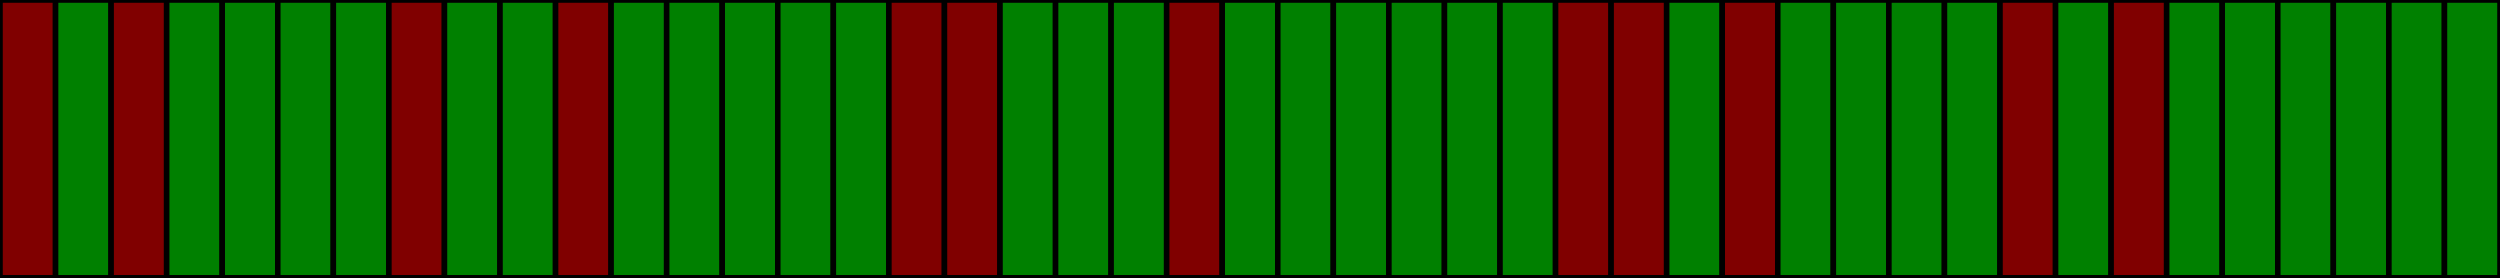
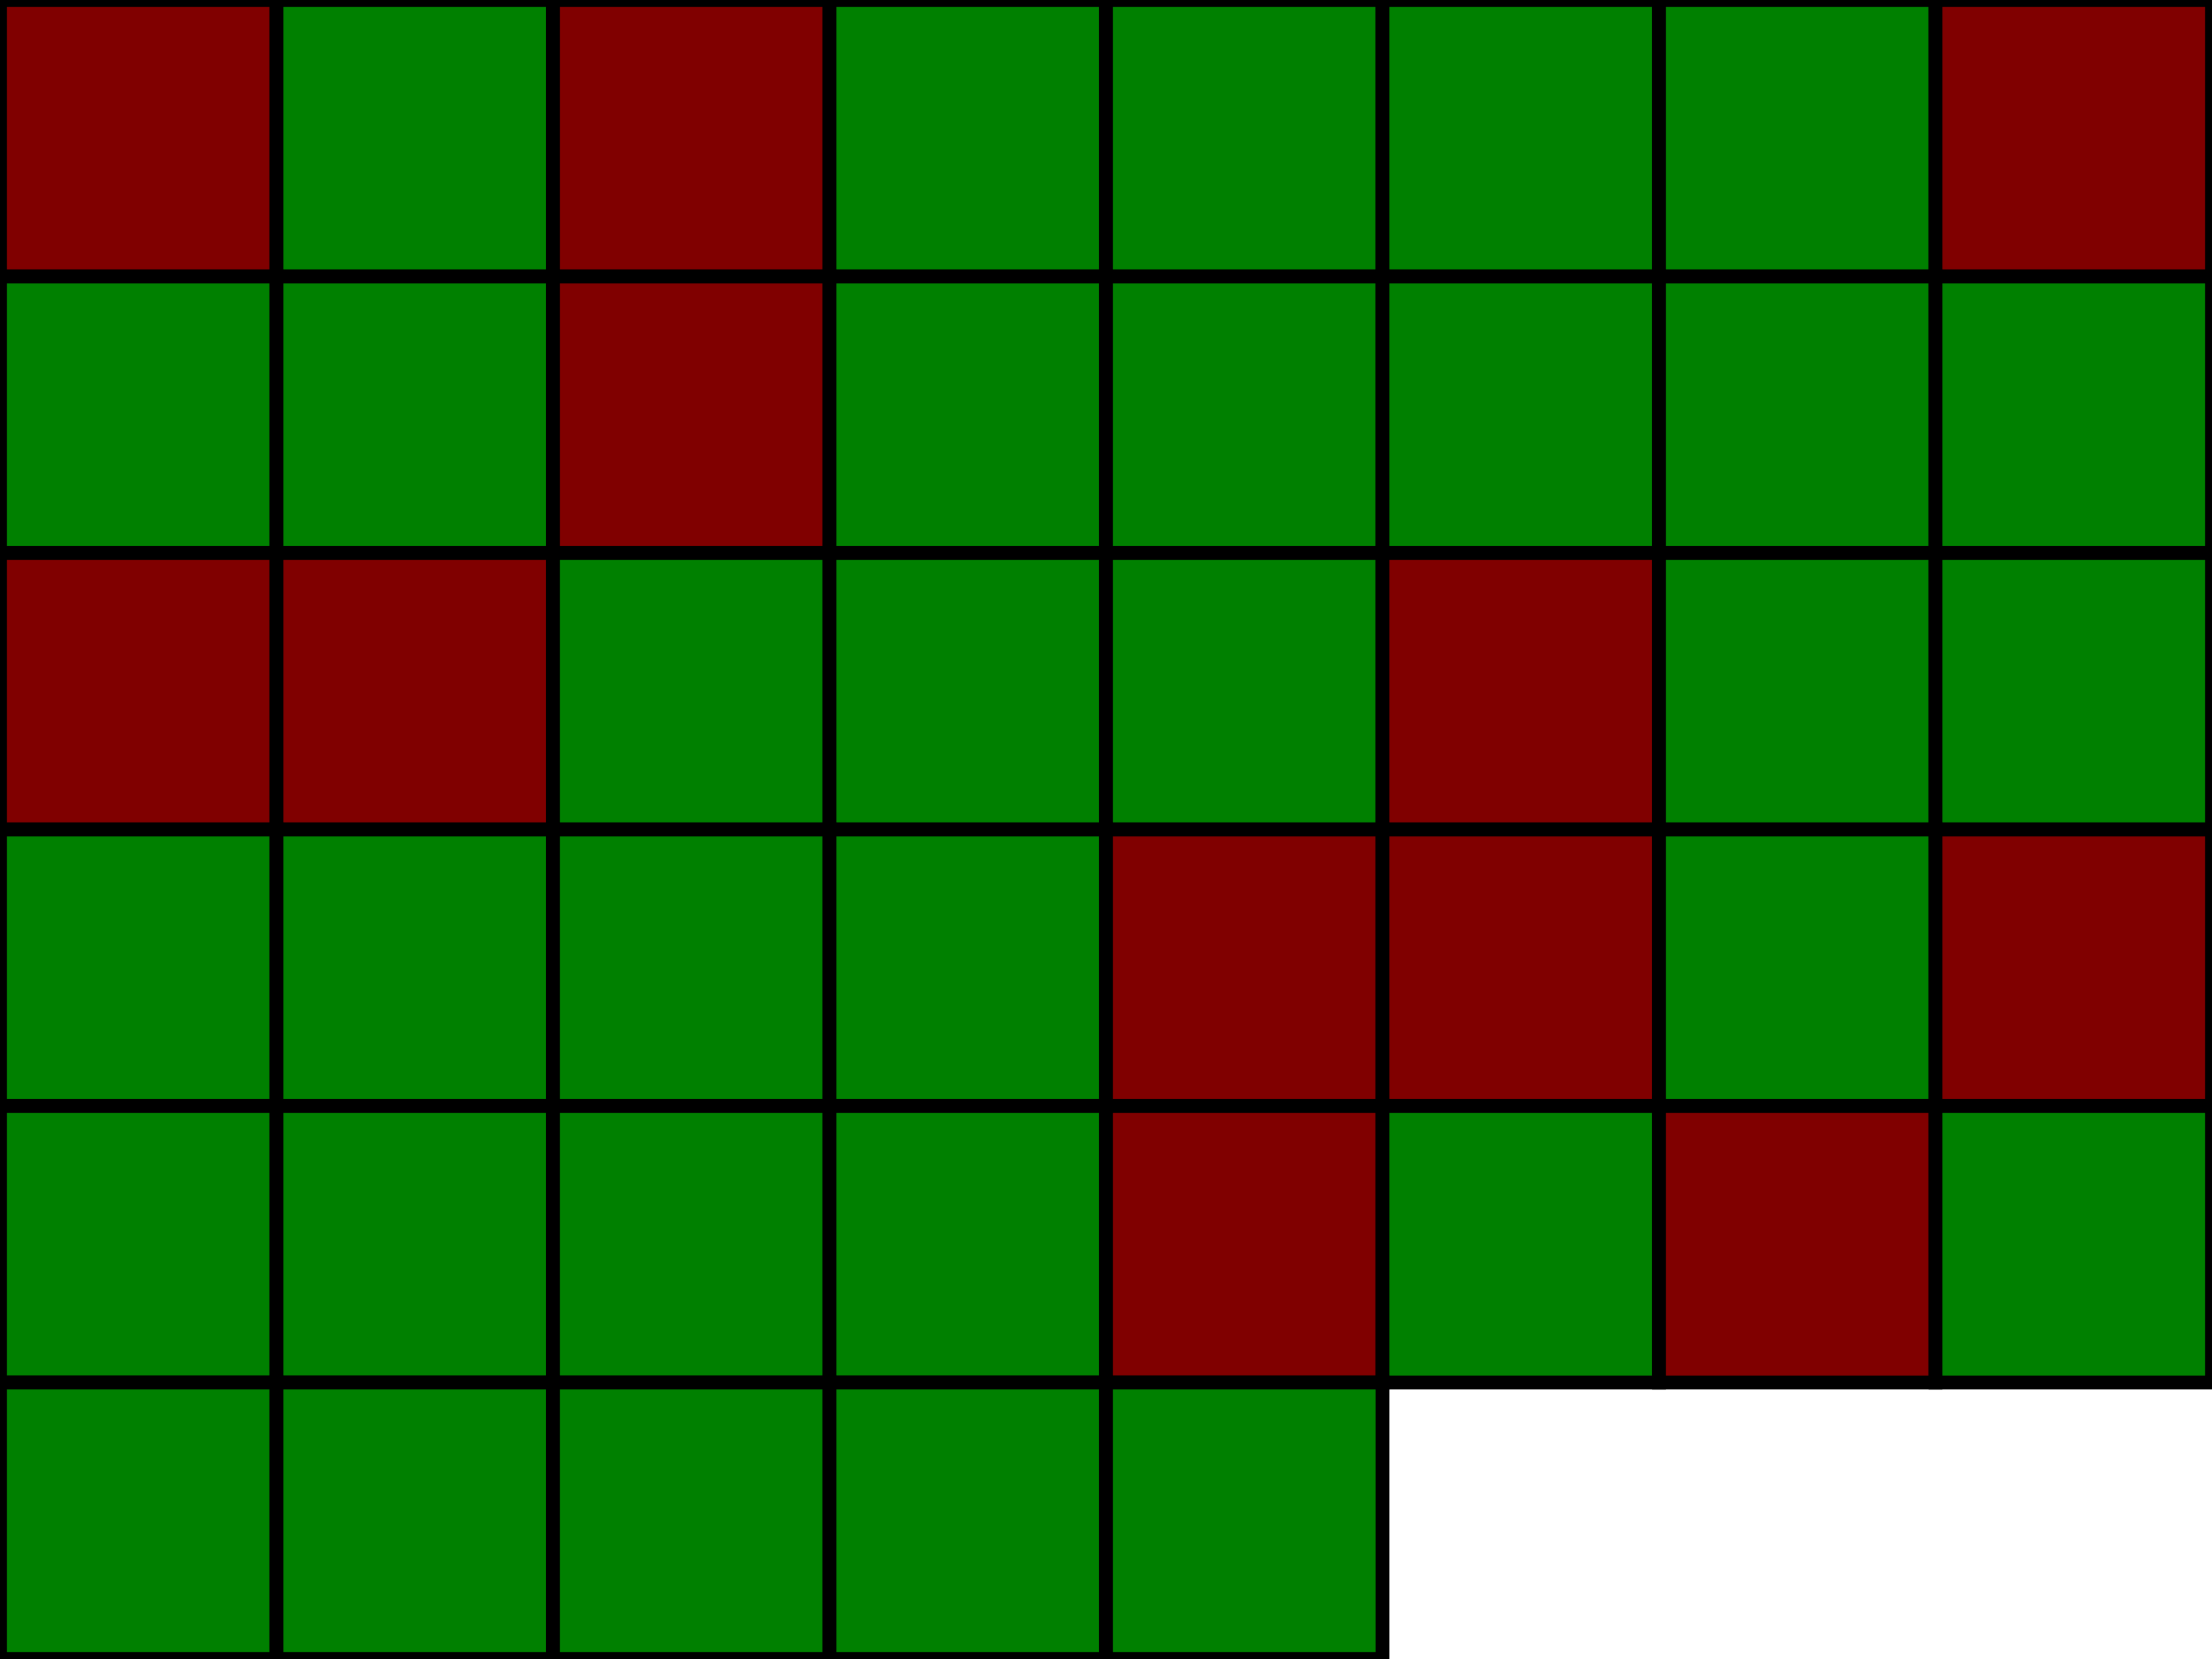
- <svg xmlns="http://www.w3.org/2000/svg" height="50" width="450">
-   <rect y="0" x="0" width="10" height="50" style="fill:#800000;fill-opacity:1;stroke:#000000;stroke-width:1;stroke-opacity:1" />
-   <rect y="0" x="10" width="10" height="50" style="fill:#008000;fill-opacity:1;stroke:#000000;stroke-width:1;stroke-opacity:1" />
-   <rect y="0" x="20" width="10" height="50" style="fill:#800000;fill-opacity:1;stroke:#000000;stroke-width:1;stroke-opacity:1" />
-   <rect y="0" x="30" width="10" height="50" style="fill:#008000;fill-opacity:1;stroke:#000000;stroke-width:1;stroke-opacity:1" />
-   <rect y="0" x="40" width="10" height="50" style="fill:#008000;fill-opacity:1;stroke:#000000;stroke-width:1;stroke-opacity:1" />
-   <rect y="0" x="50" width="10" height="50" style="fill:#008000;fill-opacity:1;stroke:#000000;stroke-width:1;stroke-opacity:1" />
-   <rect y="0" x="60" width="10" height="50" style="fill:#008000;fill-opacity:1;stroke:#000000;stroke-width:1;stroke-opacity:1" />
-   <rect y="0" x="70" width="10" height="50" style="fill:#800000;fill-opacity:1;stroke:#000000;stroke-width:1;stroke-opacity:1" />
-   <rect y="0" x="80" width="10" height="50" style="fill:#008000;fill-opacity:1;stroke:#000000;stroke-width:1;stroke-opacity:1" />
-   <rect y="0" x="90" width="10" height="50" style="fill:#008000;fill-opacity:1;stroke:#000000;stroke-width:1;stroke-opacity:1" />
-   <rect y="0" x="100" width="10" height="50" style="fill:#800000;fill-opacity:1;stroke:#000000;stroke-width:1;stroke-opacity:1" />
-   <rect y="0" x="110" width="10" height="50" style="fill:#008000;fill-opacity:1;stroke:#000000;stroke-width:1;stroke-opacity:1" />
-   <rect y="0" x="120" width="10" height="50" style="fill:#008000;fill-opacity:1;stroke:#000000;stroke-width:1;stroke-opacity:1" />
-   <rect y="0" x="130" width="10" height="50" style="fill:#008000;fill-opacity:1;stroke:#000000;stroke-width:1;stroke-opacity:1" />
-   <rect y="0" x="140" width="10" height="50" style="fill:#008000;fill-opacity:1;stroke:#000000;stroke-width:1;stroke-opacity:1" />
-   <rect y="0" x="150" width="10" height="50" style="fill:#008000;fill-opacity:1;stroke:#000000;stroke-width:1;stroke-opacity:1" />
-   <rect y="0" x="160" width="10" height="50" style="fill:#800000;fill-opacity:1;stroke:#000000;stroke-width:1;stroke-opacity:1" />
-   <rect y="0" x="170" width="10" height="50" style="fill:#800000;fill-opacity:1;stroke:#000000;stroke-width:1;stroke-opacity:1" />
-   <rect y="0" x="180" width="10" height="50" style="fill:#008000;fill-opacity:1;stroke:#000000;stroke-width:1;stroke-opacity:1" />
-   <rect y="0" x="190" width="10" height="50" style="fill:#008000;fill-opacity:1;stroke:#000000;stroke-width:1;stroke-opacity:1" />
-   <rect y="0" x="200" width="10" height="50" style="fill:#008000;fill-opacity:1;stroke:#000000;stroke-width:1;stroke-opacity:1" />
-   <rect y="0" x="210" width="10" height="50" style="fill:#800000;fill-opacity:1;stroke:#000000;stroke-width:1;stroke-opacity:1" />
-   <rect y="0" x="220" width="10" height="50" style="fill:#008000;fill-opacity:1;stroke:#000000;stroke-width:1;stroke-opacity:1" />
-   <rect y="0" x="230" width="10" height="50" style="fill:#008000;fill-opacity:1;stroke:#000000;stroke-width:1;stroke-opacity:1" />
-   <rect y="0" x="240" width="10" height="50" style="fill:#008000;fill-opacity:1;stroke:#000000;stroke-width:1;stroke-opacity:1" />
-   <rect y="0" x="250" width="10" height="50" style="fill:#008000;fill-opacity:1;stroke:#000000;stroke-width:1;stroke-opacity:1" />
-   <rect y="0" x="260" width="10" height="50" style="fill:#008000;fill-opacity:1;stroke:#000000;stroke-width:1;stroke-opacity:1" />
-   <rect y="0" x="270" width="10" height="50" style="fill:#008000;fill-opacity:1;stroke:#000000;stroke-width:1;stroke-opacity:1" />
-   <rect y="0" x="280" width="10" height="50" style="fill:#800000;fill-opacity:1;stroke:#000000;stroke-width:1;stroke-opacity:1" />
-   <rect y="0" x="290" width="10" height="50" style="fill:#800000;fill-opacity:1;stroke:#000000;stroke-width:1;stroke-opacity:1" />
-   <rect y="0" x="300" width="10" height="50" style="fill:#008000;fill-opacity:1;stroke:#000000;stroke-width:1;stroke-opacity:1" />
-   <rect y="0" x="310" width="10" height="50" style="fill:#800000;fill-opacity:1;stroke:#000000;stroke-width:1;stroke-opacity:1" />
-   <rect y="0" x="320" width="10" height="50" style="fill:#008000;fill-opacity:1;stroke:#000000;stroke-width:1;stroke-opacity:1" />
-   <rect y="0" x="330" width="10" height="50" style="fill:#008000;fill-opacity:1;stroke:#000000;stroke-width:1;stroke-opacity:1" />
-   <rect y="0" x="340" width="10" height="50" style="fill:#008000;fill-opacity:1;stroke:#000000;stroke-width:1;stroke-opacity:1" />
-   <rect y="0" x="350" width="10" height="50" style="fill:#008000;fill-opacity:1;stroke:#000000;stroke-width:1;stroke-opacity:1" />
-   <rect y="0" x="360" width="10" height="50" style="fill:#800000;fill-opacity:1;stroke:#000000;stroke-width:1;stroke-opacity:1" />
-   <rect y="0" x="370" width="10" height="50" style="fill:#008000;fill-opacity:1;stroke:#000000;stroke-width:1;stroke-opacity:1" />
-   <rect y="0" x="380" width="10" height="50" style="fill:#800000;fill-opacity:1;stroke:#000000;stroke-width:1;stroke-opacity:1" />
-   <rect y="0" x="390" width="10" height="50" style="fill:#008000;fill-opacity:1;stroke:#000000;stroke-width:1;stroke-opacity:1" />
-   <rect y="0" x="400" width="10" height="50" style="fill:#008000;fill-opacity:1;stroke:#000000;stroke-width:1;stroke-opacity:1" />
-   <rect y="0" x="410" width="10" height="50" style="fill:#008000;fill-opacity:1;stroke:#000000;stroke-width:1;stroke-opacity:1" />
-   <rect y="0" x="420" width="10" height="50" style="fill:#008000;fill-opacity:1;stroke:#000000;stroke-width:1;stroke-opacity:1" />
-   <rect y="0" x="430" width="10" height="50" style="fill:#008000;fill-opacity:1;stroke:#000000;stroke-width:1;stroke-opacity:1" />
-   <rect y="0" x="440" width="10" height="50" style="fill:#008000;fill-opacity:1;stroke:#000000;stroke-width:1;stroke-opacity:1" />
+ <svg xmlns="http://www.w3.org/2000/svg" height="120" width="160">
+   <rect y="0" x="0" width="20" height="20" style="fill:#800000;fill-opacity:1;stroke:#000000;stroke-width:1;stroke-opacity:1" />
+   <rect y="0" x="20" width="20" height="20" style="fill:#008000;fill-opacity:1;stroke:#000000;stroke-width:1;stroke-opacity:1" />
+   <rect y="0" x="40" width="20" height="20" style="fill:#800000;fill-opacity:1;stroke:#000000;stroke-width:1;stroke-opacity:1" />
+   <rect y="0" x="60" width="20" height="20" style="fill:#008000;fill-opacity:1;stroke:#000000;stroke-width:1;stroke-opacity:1" />
+   <rect y="0" x="80" width="20" height="20" style="fill:#008000;fill-opacity:1;stroke:#000000;stroke-width:1;stroke-opacity:1" />
+   <rect y="0" x="100" width="20" height="20" style="fill:#008000;fill-opacity:1;stroke:#000000;stroke-width:1;stroke-opacity:1" />
+   <rect y="0" x="120" width="20" height="20" style="fill:#008000;fill-opacity:1;stroke:#000000;stroke-width:1;stroke-opacity:1" />
+   <rect y="0" x="140" width="20" height="20" style="fill:#800000;fill-opacity:1;stroke:#000000;stroke-width:1;stroke-opacity:1" />
+   <rect y="20" x="0" width="20" height="20" style="fill:#008000;fill-opacity:1;stroke:#000000;stroke-width:1;stroke-opacity:1" />
+   <rect y="20" x="20" width="20" height="20" style="fill:#008000;fill-opacity:1;stroke:#000000;stroke-width:1;stroke-opacity:1" />
+   <rect y="20" x="40" width="20" height="20" style="fill:#800000;fill-opacity:1;stroke:#000000;stroke-width:1;stroke-opacity:1" />
+   <rect y="20" x="60" width="20" height="20" style="fill:#008000;fill-opacity:1;stroke:#000000;stroke-width:1;stroke-opacity:1" />
+   <rect y="20" x="80" width="20" height="20" style="fill:#008000;fill-opacity:1;stroke:#000000;stroke-width:1;stroke-opacity:1" />
+   <rect y="20" x="100" width="20" height="20" style="fill:#008000;fill-opacity:1;stroke:#000000;stroke-width:1;stroke-opacity:1" />
+   <rect y="20" x="120" width="20" height="20" style="fill:#008000;fill-opacity:1;stroke:#000000;stroke-width:1;stroke-opacity:1" />
+   <rect y="20" x="140" width="20" height="20" style="fill:#008000;fill-opacity:1;stroke:#000000;stroke-width:1;stroke-opacity:1" />
+   <rect y="40" x="0" width="20" height="20" style="fill:#800000;fill-opacity:1;stroke:#000000;stroke-width:1;stroke-opacity:1" />
+   <rect y="40" x="20" width="20" height="20" style="fill:#800000;fill-opacity:1;stroke:#000000;stroke-width:1;stroke-opacity:1" />
+   <rect y="40" x="40" width="20" height="20" style="fill:#008000;fill-opacity:1;stroke:#000000;stroke-width:1;stroke-opacity:1" />
+   <rect y="40" x="60" width="20" height="20" style="fill:#008000;fill-opacity:1;stroke:#000000;stroke-width:1;stroke-opacity:1" />
+   <rect y="40" x="80" width="20" height="20" style="fill:#008000;fill-opacity:1;stroke:#000000;stroke-width:1;stroke-opacity:1" />
+   <rect y="40" x="100" width="20" height="20" style="fill:#800000;fill-opacity:1;stroke:#000000;stroke-width:1;stroke-opacity:1" />
+   <rect y="40" x="120" width="20" height="20" style="fill:#008000;fill-opacity:1;stroke:#000000;stroke-width:1;stroke-opacity:1" />
+   <rect y="40" x="140" width="20" height="20" style="fill:#008000;fill-opacity:1;stroke:#000000;stroke-width:1;stroke-opacity:1" />
+   <rect y="60" x="0" width="20" height="20" style="fill:#008000;fill-opacity:1;stroke:#000000;stroke-width:1;stroke-opacity:1" />
+   <rect y="60" x="20" width="20" height="20" style="fill:#008000;fill-opacity:1;stroke:#000000;stroke-width:1;stroke-opacity:1" />
+   <rect y="60" x="40" width="20" height="20" style="fill:#008000;fill-opacity:1;stroke:#000000;stroke-width:1;stroke-opacity:1" />
+   <rect y="60" x="60" width="20" height="20" style="fill:#008000;fill-opacity:1;stroke:#000000;stroke-width:1;stroke-opacity:1" />
+   <rect y="60" x="80" width="20" height="20" style="fill:#800000;fill-opacity:1;stroke:#000000;stroke-width:1;stroke-opacity:1" />
+   <rect y="60" x="100" width="20" height="20" style="fill:#800000;fill-opacity:1;stroke:#000000;stroke-width:1;stroke-opacity:1" />
+   <rect y="60" x="120" width="20" height="20" style="fill:#008000;fill-opacity:1;stroke:#000000;stroke-width:1;stroke-opacity:1" />
+   <rect y="60" x="140" width="20" height="20" style="fill:#800000;fill-opacity:1;stroke:#000000;stroke-width:1;stroke-opacity:1" />
+   <rect y="80" x="0" width="20" height="20" style="fill:#008000;fill-opacity:1;stroke:#000000;stroke-width:1;stroke-opacity:1" />
+   <rect y="80" x="20" width="20" height="20" style="fill:#008000;fill-opacity:1;stroke:#000000;stroke-width:1;stroke-opacity:1" />
+   <rect y="80" x="40" width="20" height="20" style="fill:#008000;fill-opacity:1;stroke:#000000;stroke-width:1;stroke-opacity:1" />
+   <rect y="80" x="60" width="20" height="20" style="fill:#008000;fill-opacity:1;stroke:#000000;stroke-width:1;stroke-opacity:1" />
+   <rect y="80" x="80" width="20" height="20" style="fill:#800000;fill-opacity:1;stroke:#000000;stroke-width:1;stroke-opacity:1" />
+   <rect y="80" x="100" width="20" height="20" style="fill:#008000;fill-opacity:1;stroke:#000000;stroke-width:1;stroke-opacity:1" />
+   <rect y="80" x="120" width="20" height="20" style="fill:#800000;fill-opacity:1;stroke:#000000;stroke-width:1;stroke-opacity:1" />
+   <rect y="80" x="140" width="20" height="20" style="fill:#008000;fill-opacity:1;stroke:#000000;stroke-width:1;stroke-opacity:1" />
+   <rect y="100" x="0" width="20" height="20" style="fill:#008000;fill-opacity:1;stroke:#000000;stroke-width:1;stroke-opacity:1" />
+   <rect y="100" x="20" width="20" height="20" style="fill:#008000;fill-opacity:1;stroke:#000000;stroke-width:1;stroke-opacity:1" />
+   <rect y="100" x="40" width="20" height="20" style="fill:#008000;fill-opacity:1;stroke:#000000;stroke-width:1;stroke-opacity:1" />
+   <rect y="100" x="60" width="20" height="20" style="fill:#008000;fill-opacity:1;stroke:#000000;stroke-width:1;stroke-opacity:1" />
+   <rect y="100" x="80" width="20" height="20" style="fill:#008000;fill-opacity:1;stroke:#000000;stroke-width:1;stroke-opacity:1" />
</svg>
